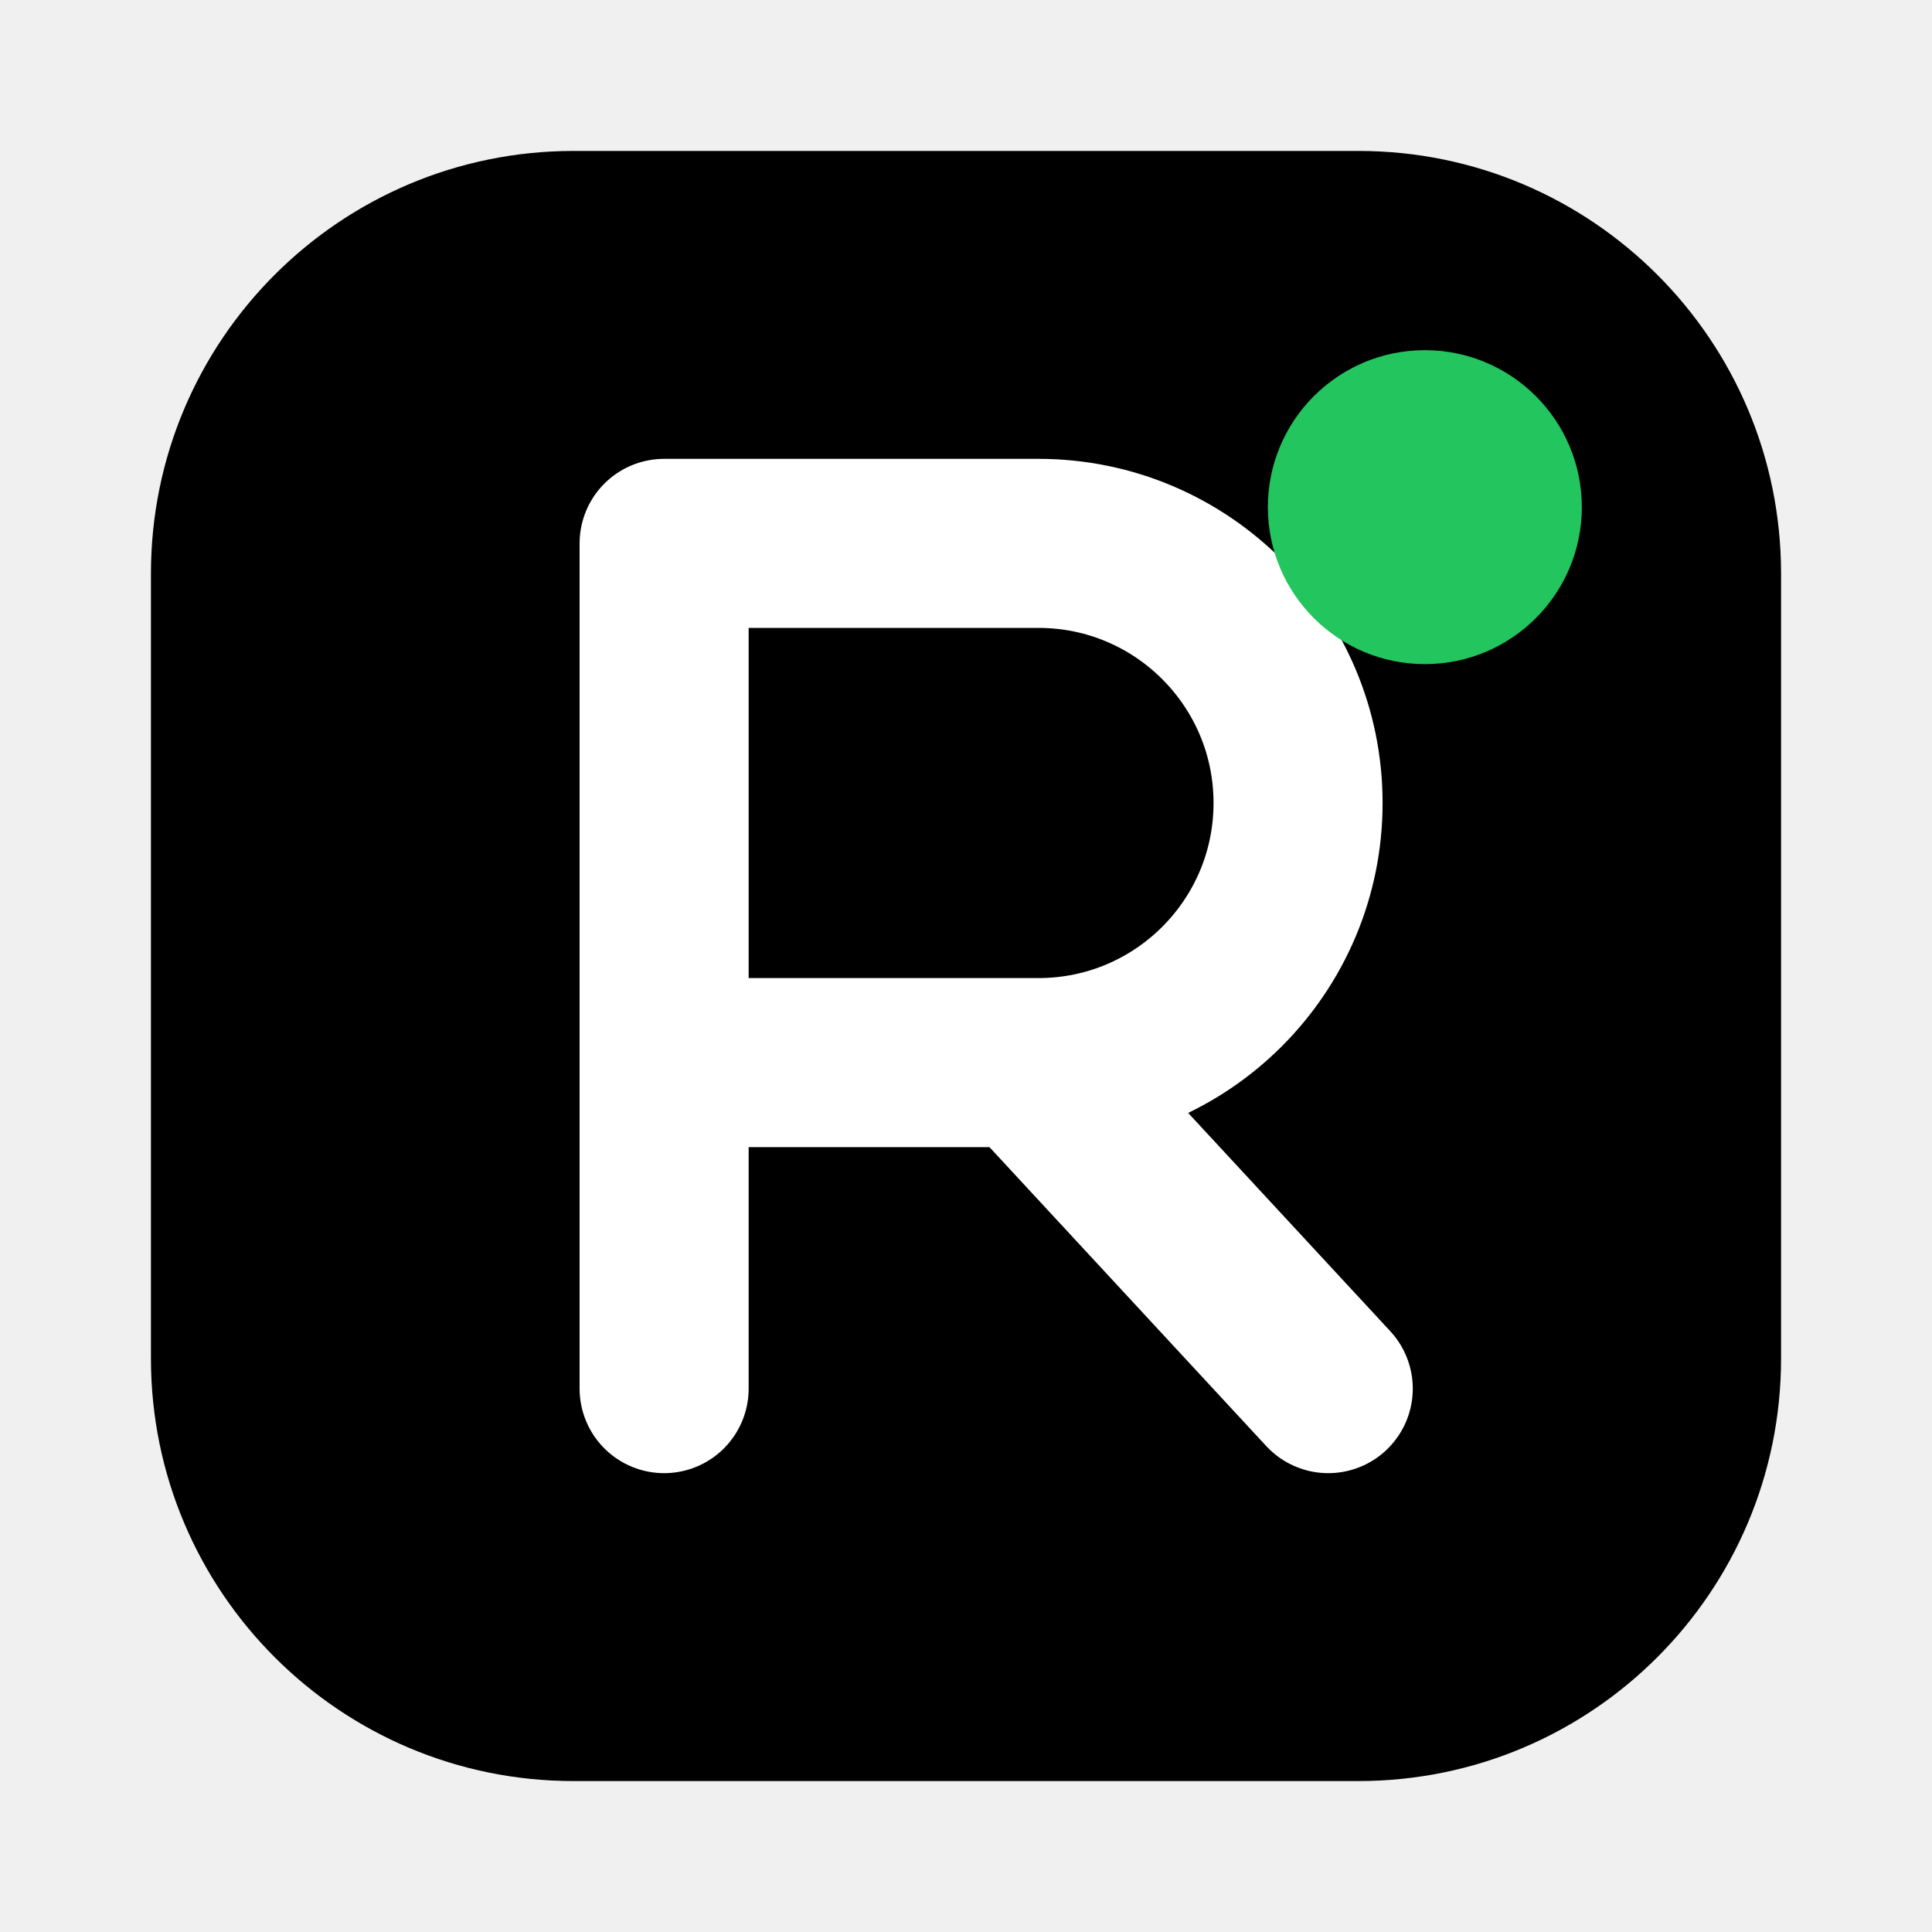
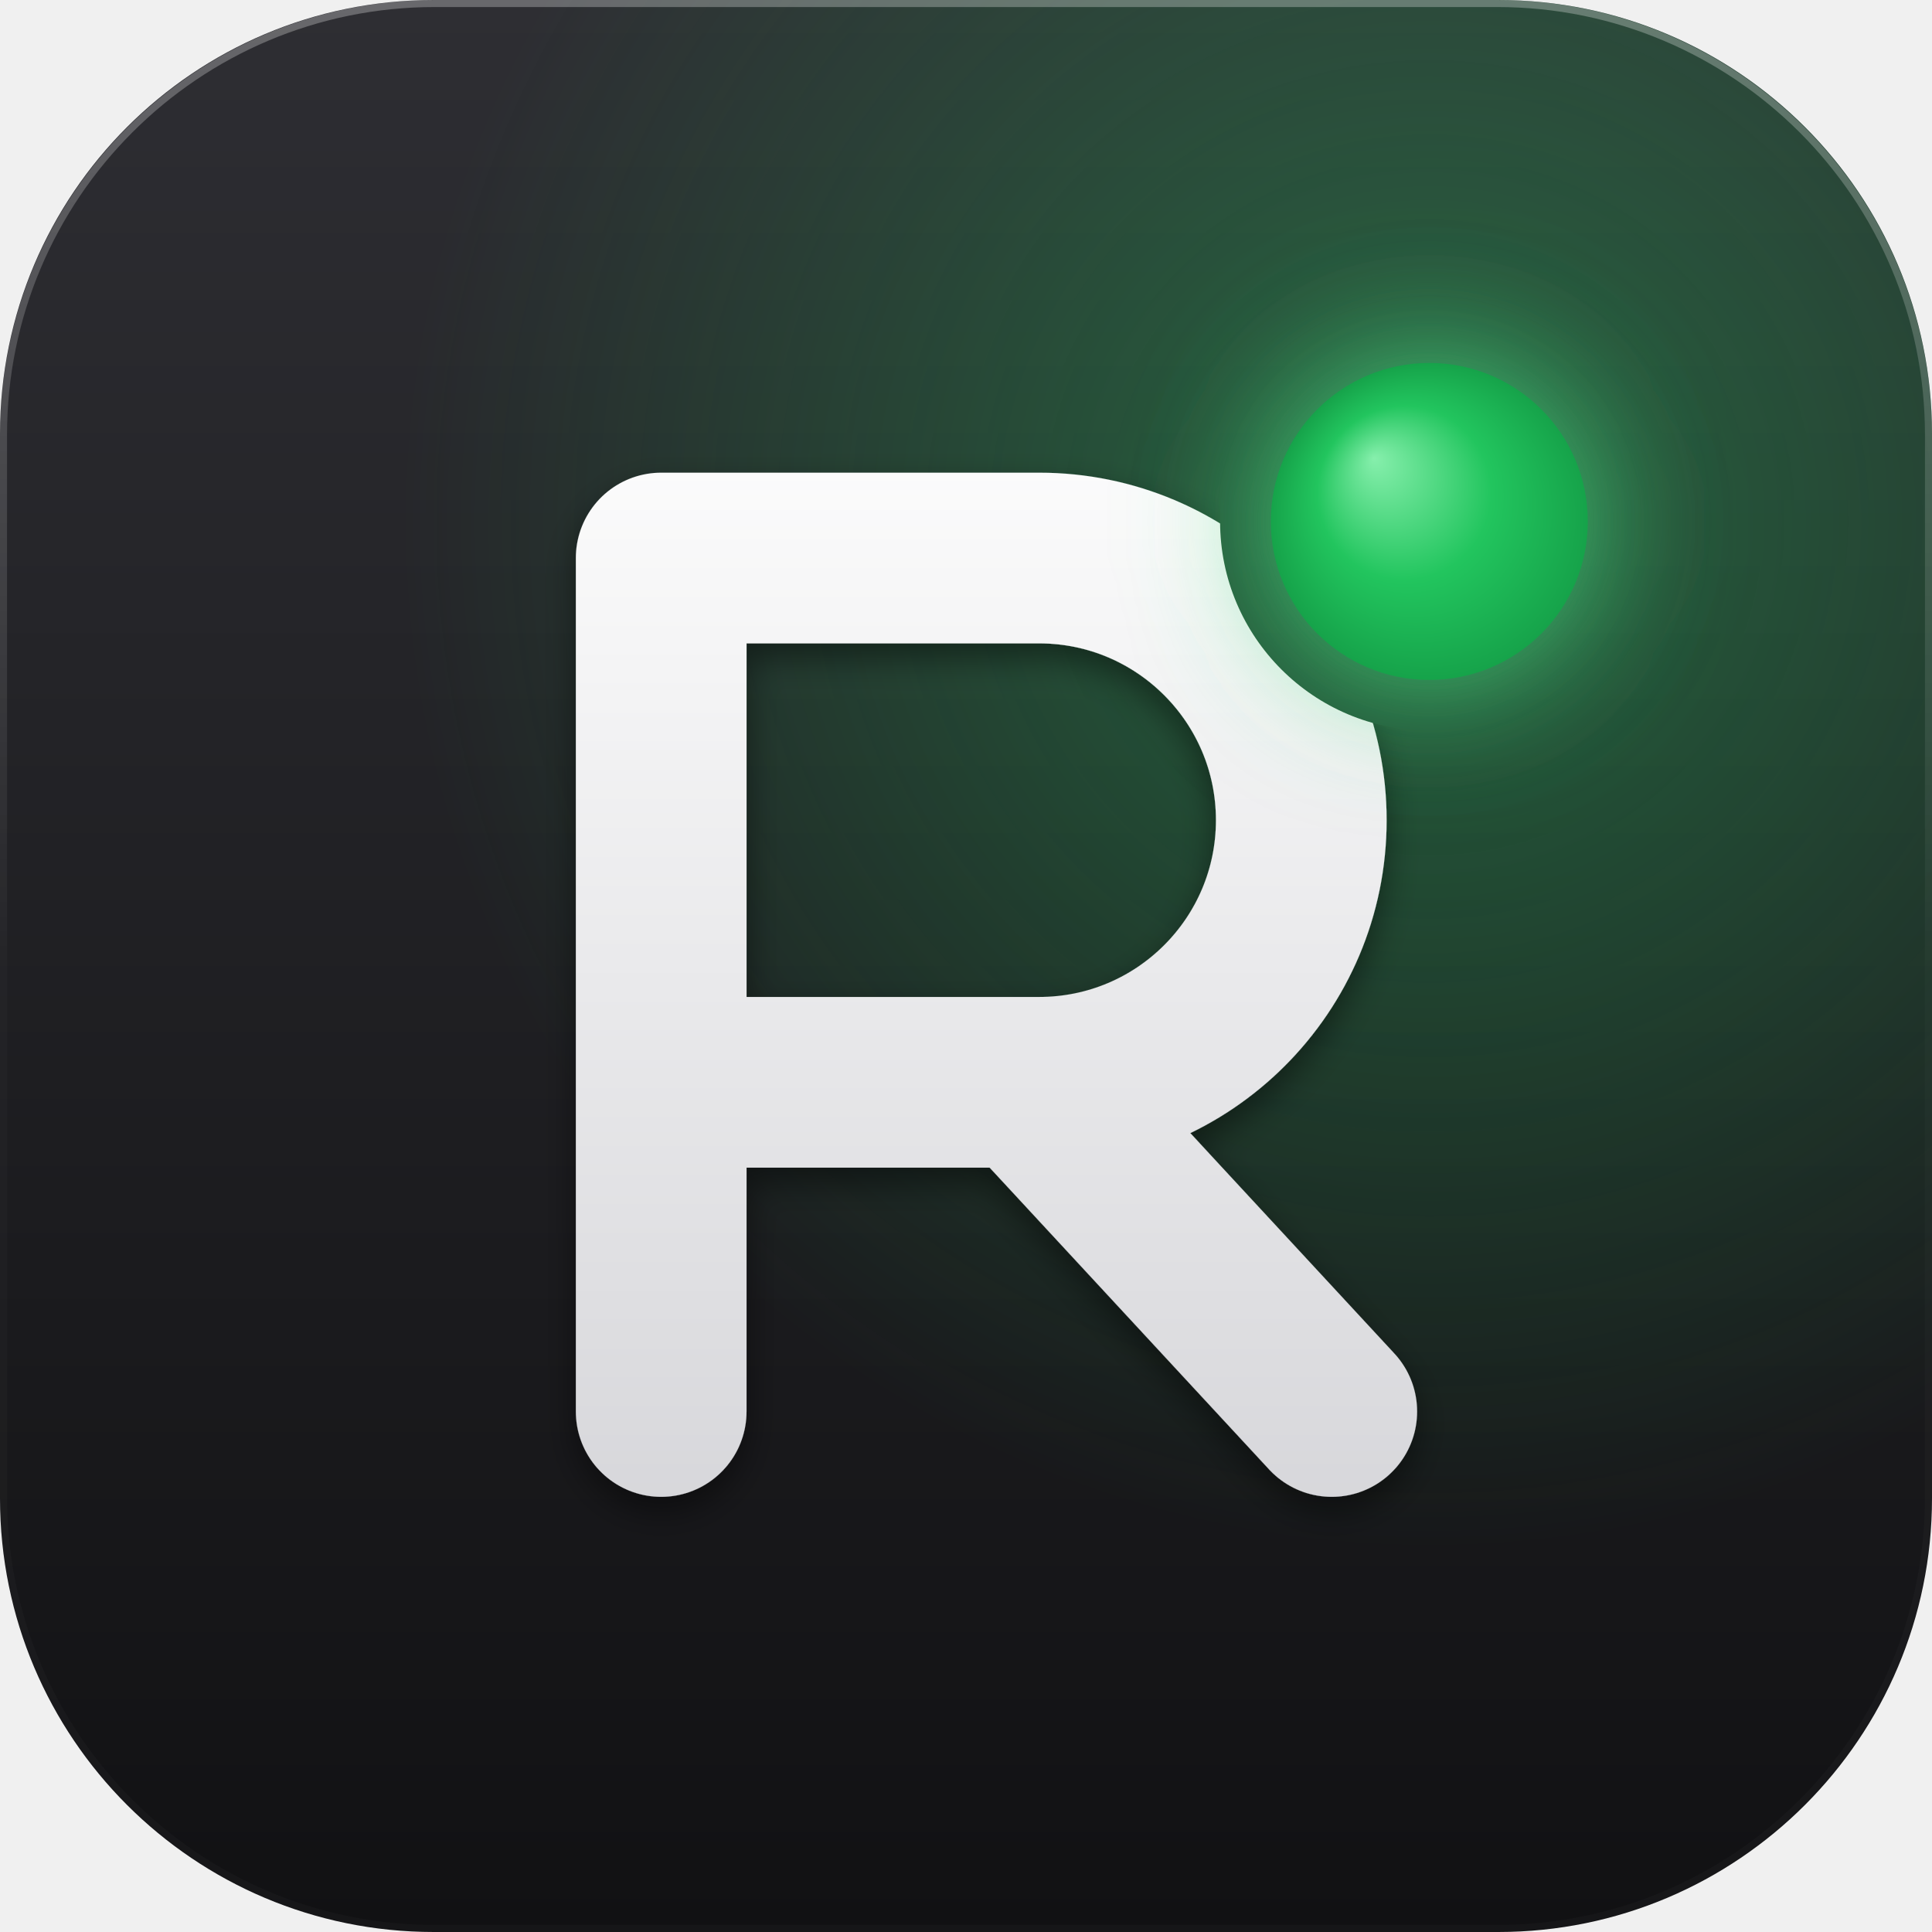
- <svg xmlns="http://www.w3.org/2000/svg" viewBox="0 0 32 32">
-   <rect x="2.5" y="2.5" width="27" height="27" rx="7" fill="#000" />
-   <path d="M11 23V9h6.2a4.3 4.3 0 0 1 0 8.6H11m6 0 5 5.4" fill="none" stroke="#fff" stroke-width="2.8" stroke-linecap="round" stroke-linejoin="round" />
-   <circle cx="23.6" cy="8.4" r="2.6" fill="#22c55e" />
+ <svg xmlns="http://www.w3.org/2000/svg" viewBox="100 100 824 824">
+   <defs>
+     <clipPath id="rlc-b">
+       <rect x="100" y="100" width="824" height="824" rx="185" />
+     </clipPath>
+     <linearGradient id="rlc-t" x1="0" y1="100" x2="0" y2="924" gradientUnits="userSpaceOnUse">
+       <stop offset="0" stop-color="#2e2e33" />
+       <stop offset="1" stop-color="#111113" />
+     </linearGradient>
+     <radialGradient id="rlc-s" cx="709.6" cy="322.4" r="439.4" gradientUnits="userSpaceOnUse">
+       <stop offset="0" stop-color="#22c55e" stop-opacity=".38" />
+       <stop offset="1" stop-color="#22c55e" stop-opacity="0" />
+     </radialGradient>
+     <linearGradient id="rlc-rim" x1="0" y1="100" x2="0" y2="924" gradientUnits="userSpaceOnUse">
+       <stop offset="0" stop-color="#fff" stop-opacity=".28" />
+       <stop offset=".5" stop-color="#fff" stop-opacity=".02" />
+     </linearGradient>
+     <linearGradient id="rlc-r" x1="0" y1="5.6" x2="0" y2="26" gradientUnits="userSpaceOnUse">
+       <stop offset="0" stop-color="#fff" />
+       <stop offset="1" stop-color="#d4d4d8" />
+     </linearGradient>
+     <radialGradient id="rlc-l" cx="23.6" cy="8.4" r="2.6" fx="22.69" fy="7.36" gradientUnits="userSpaceOnUse">
+       <stop offset="0" stop-color="#86efac" />
+       <stop offset=".55" stop-color="#22c55e" />
+       <stop offset="1" stop-color="#16a34a" />
+     </radialGradient>
+     <filter id="rlc-d" x="-20%" y="-20%" width="140%" height="140%">
+       <feDropShadow dx="0" dy=".23" stdDeviation=".27" flood-color="#000" flood-opacity=".45" />
+     </filter>
+     <filter id="rlc-g" x="-200%" y="-200%" width="500%" height="500%">
+       <feGaussianBlur stdDeviation="1.15" />
+     </filter>
+     <mask id="rlc-n" maskUnits="userSpaceOnUse" x="0" y="0" width="1024" height="1024">
+       <rect width="1024" height="1024" fill="#fff" />
+       <circle cx="23.6" cy="8.4" r="3.432" fill="#000" transform="translate(96 104) scale(26)" />
+     </mask>
+   </defs>
+   <g clip-path="url(#rlc-b)">
+     <rect x="100" y="100" width="824" height="824" fill="url(#rlc-t)" />
+     <rect x="100" y="100" width="824" height="824" fill="url(#rlc-s)" />
+     <rect x="101.5" y="101.5" width="821" height="821" rx="184" fill="none" stroke="url(#rlc-rim)" stroke-width="3" />
+   </g>
+   <g mask="url(#rlc-n)">
+     <g transform="translate(96 104) scale(26)" filter="url(#rlc-d)">
+       <path d="M11 23V9h6.2a4.3 4.3 0 0 1 0 8.6H11M17 17.6l5 5.4" fill="none" stroke="url(#rlc-r)" stroke-width="2.8" stroke-linecap="round" stroke-linejoin="round" />
+     </g>
+   </g>
+   <g transform="translate(96 104) scale(26)">
+     <circle cx="23.6" cy="8.4" r="2.6" fill="#4ade80" fill-opacity=".9" filter="url(#rlc-g)" />
+     <circle cx="23.6" cy="8.4" r="2.6" fill="url(#rlc-l)" />
+   </g>
</svg>
